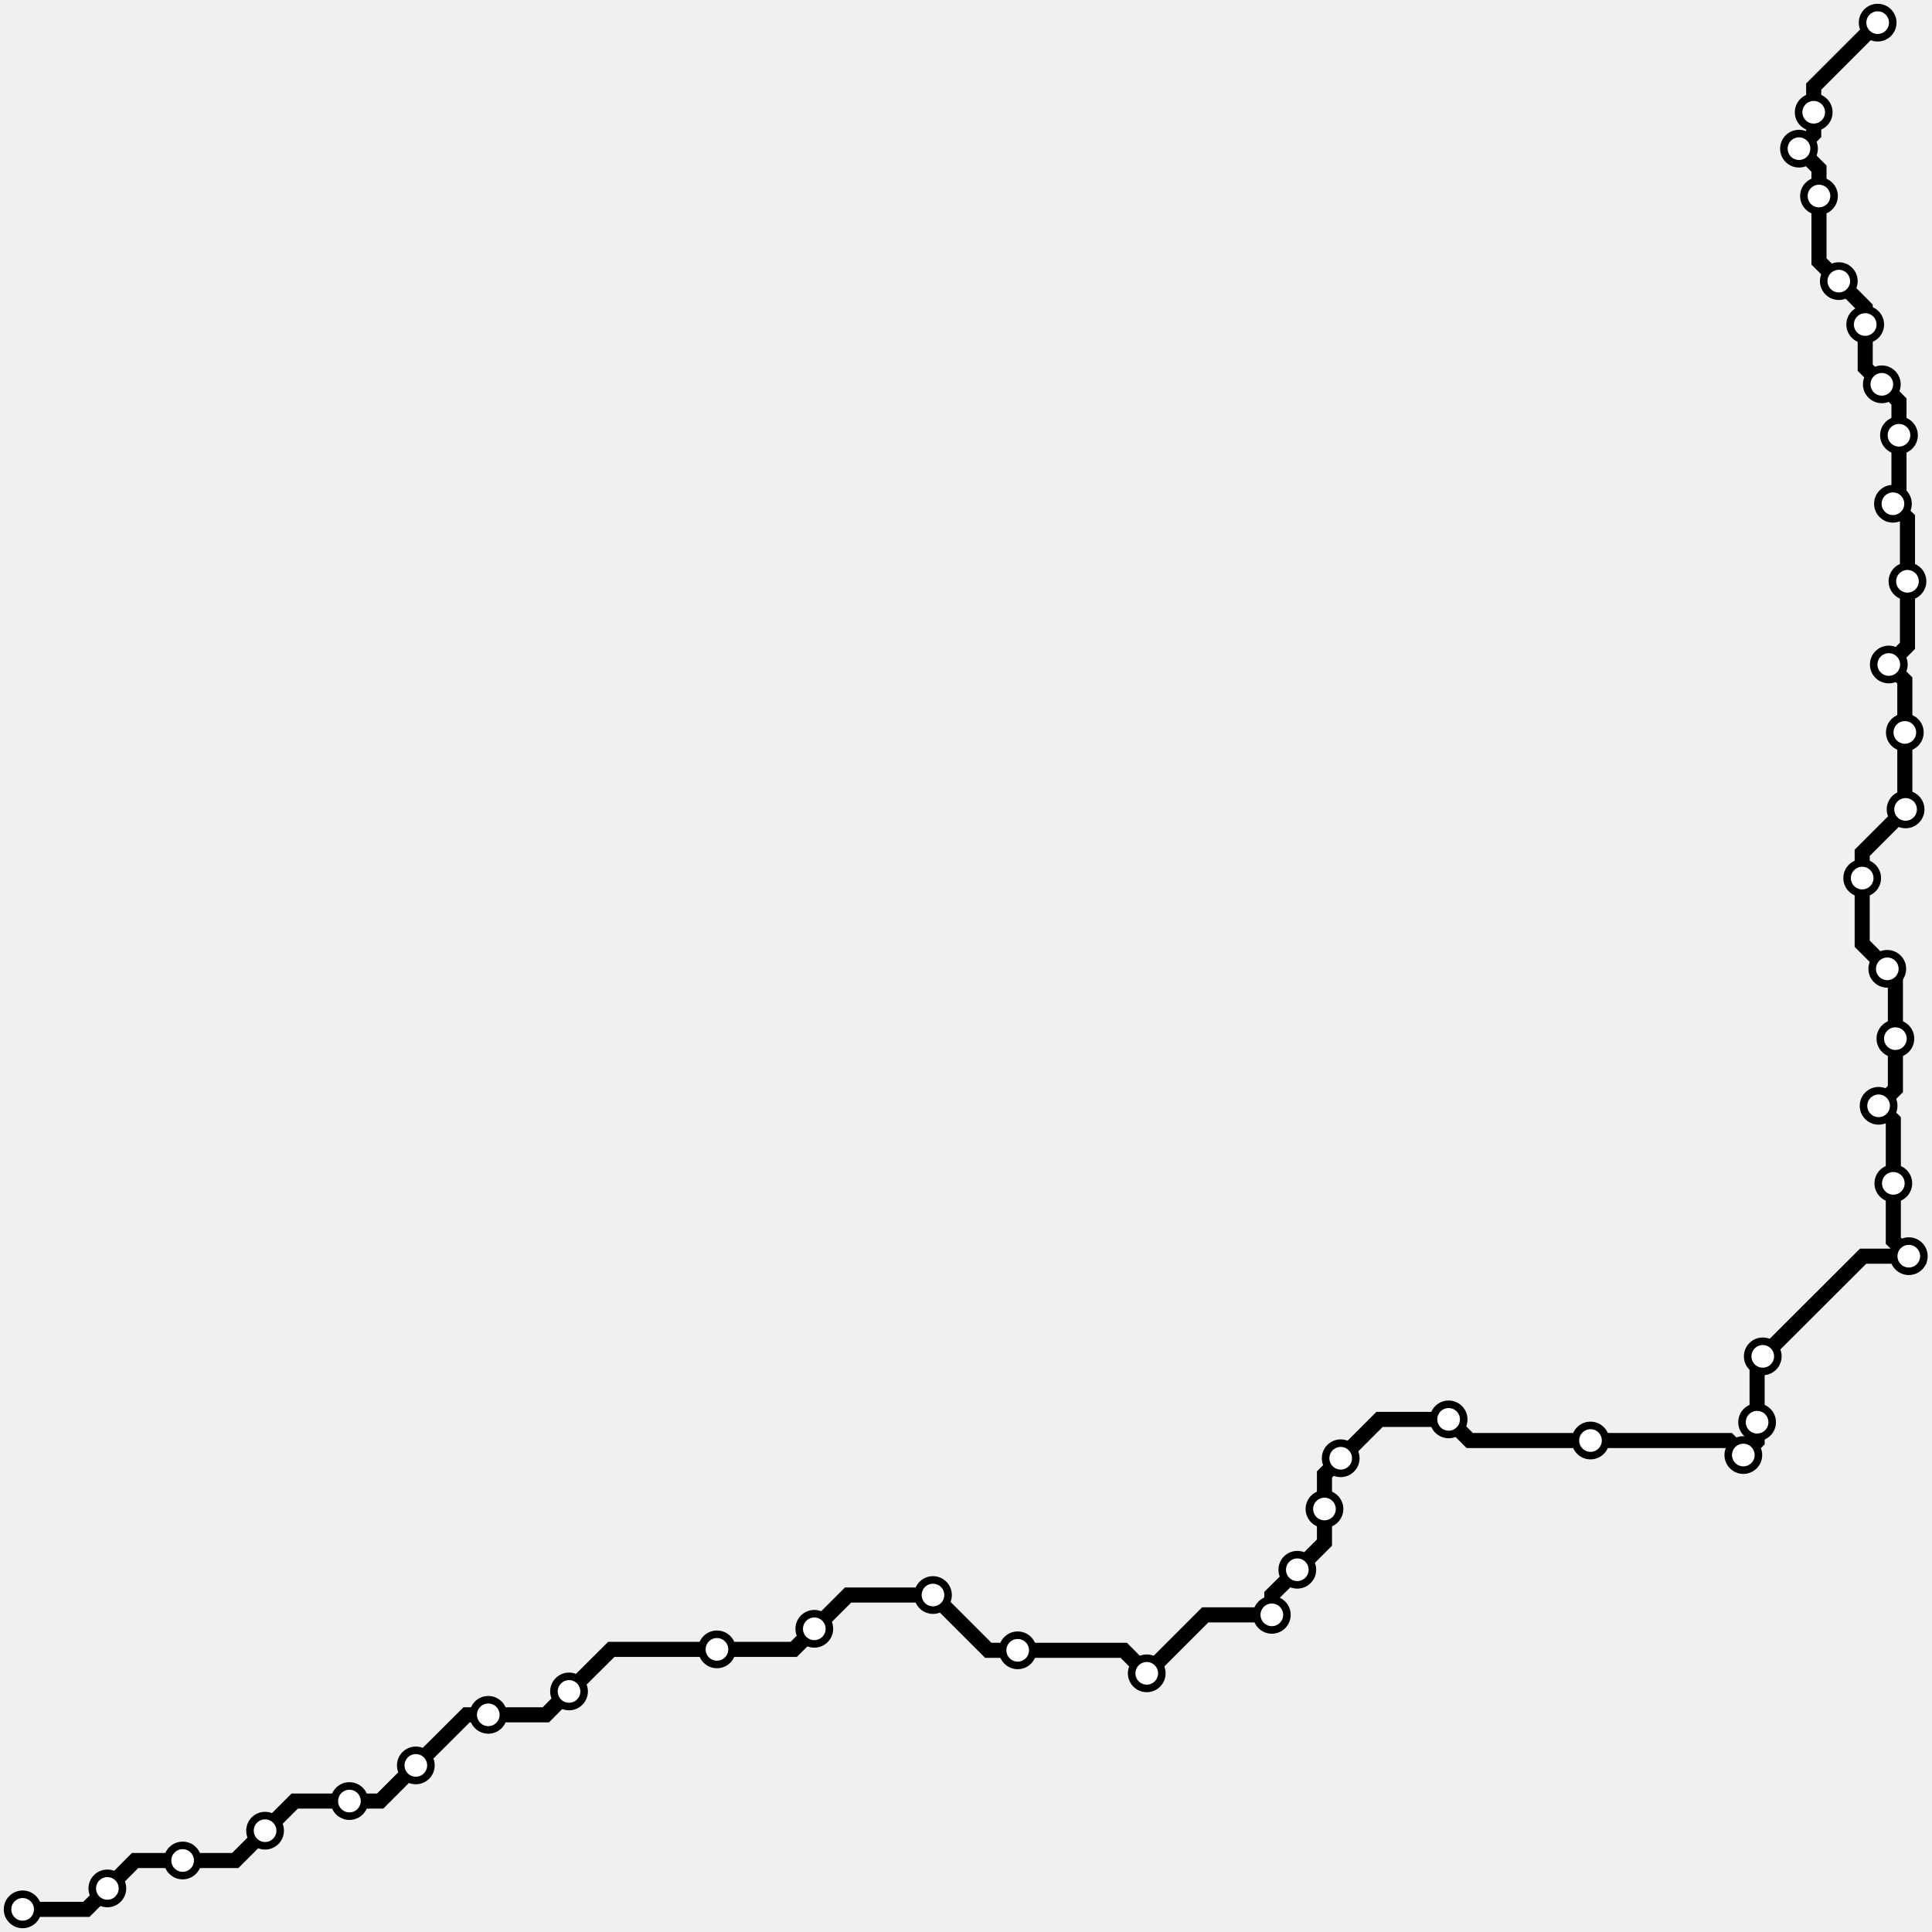
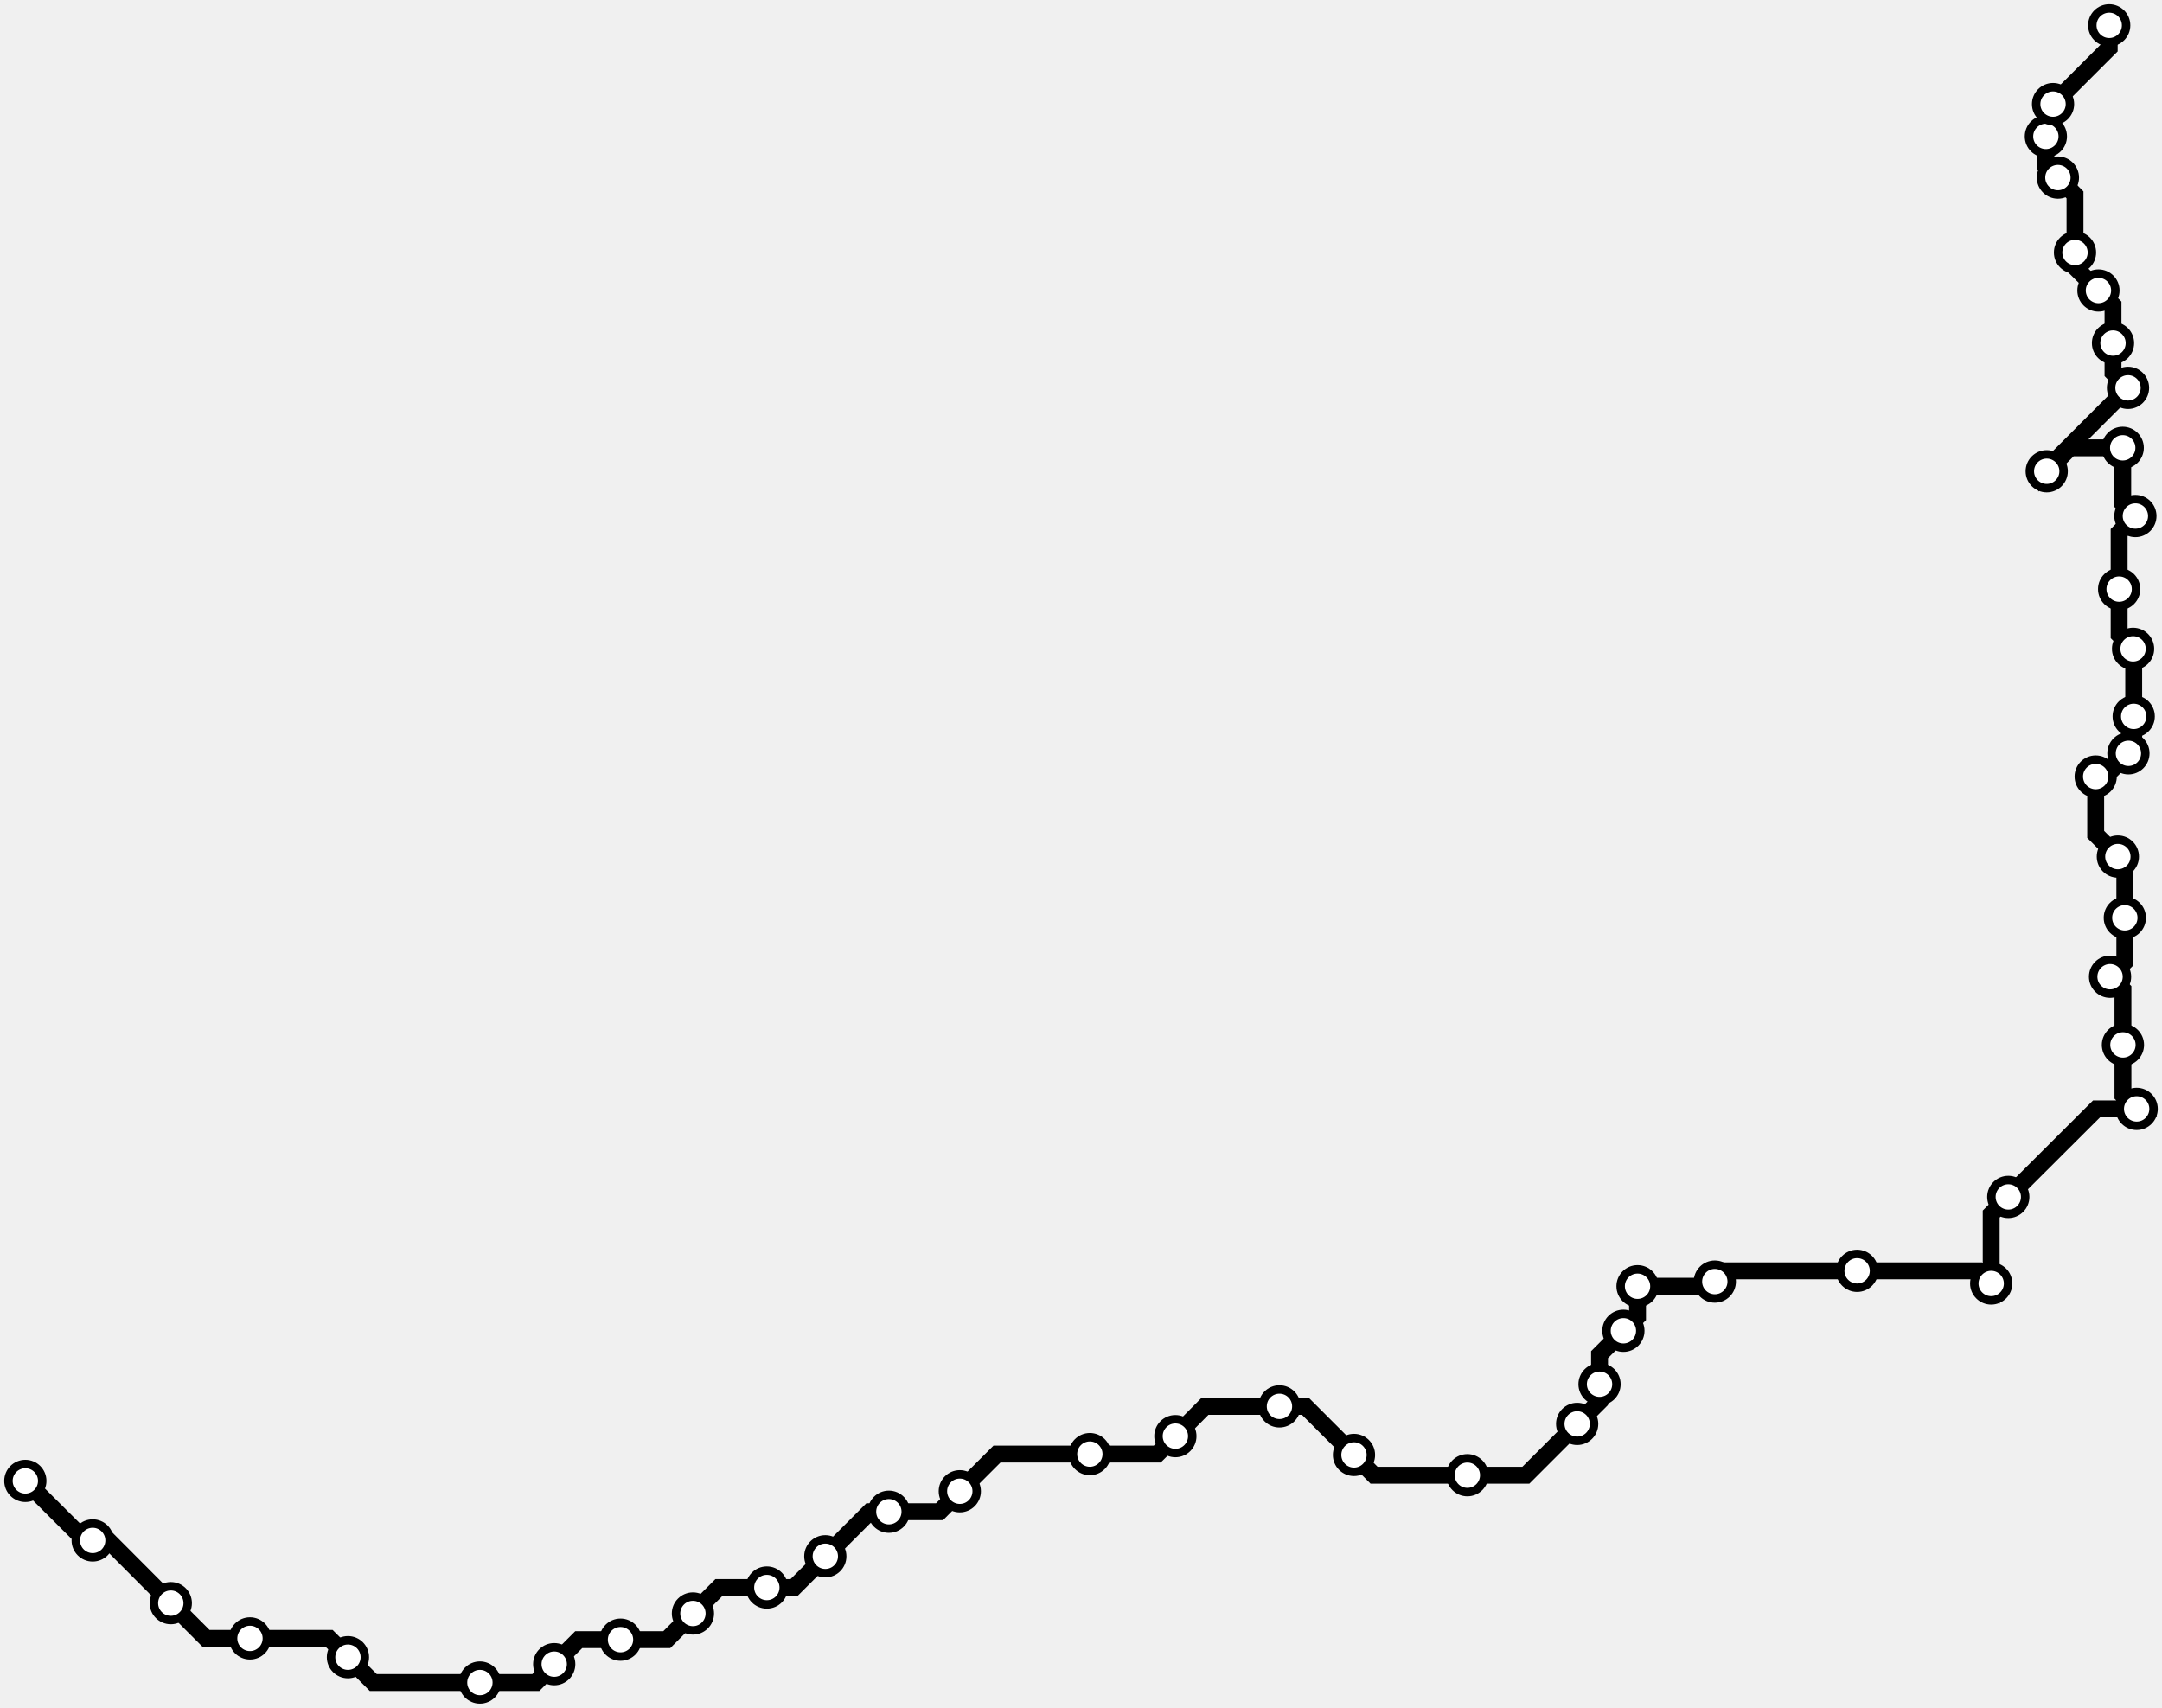
- <svg xmlns="http://www.w3.org/2000/svg" width="1023.7" height="1024.0">
-   <path d="M995.2 12.0 L961.3 45.9 L961.3 59.5 L961.3 71.0 L953.5 78.8 L964.1 89.4 L964.1 103.9 L964.1 138.6 L974.6 149.0 L988.6 163.1 L988.6 172.0 L988.6 194.9 L997.4 203.7 L1006.5 212.8 L1006.5 230.7 L1006.5 263.8 L1003.3 267.0 L1011.0 274.7 L1011.0 308.1 L1011.0 342.3 L1001.1 352.2 L1009.6 360.7 L1009.6 388.2 L1009.6 428.7 L1010.0 429.0 L987.0 452.0 L987.0 465.4 L987.0 500.2 L1000.3 513.5 L1004.6 517.8 L1004.6 550.5 L1004.6 577.2 L995.7 586.1 L1003.5 593.8 L1003.5 627.2 L1003.5 657.6 L1011.7 665.8 L987.5 665.8 L934.3 718.9 L931.3 722.0 L931.3 753.8 L931.3 763.9 L924.0 771.2 L916.3 763.5 L843.0 763.5 L779.0 763.5 L767.8 752.3 L731.2 752.3 L710.6 772.9 L702.0 781.5 L702.0 799.8 L702.0 817.6 L687.6 832.0 L674.1 845.4 L674.1 855.9 L638.8 855.9 L607.8 886.9 L595.6 874.7 L539.4 874.7 L523.8 874.7 L494.5 845.4 L449.5 845.4 L431.6 863.3 L420.7 874.2 L380.0 874.2 L324.0 874.2 L301.6 896.5 L289.3 908.9 L258.8 908.9 L247.3 908.9 L220.4 935.7 L201.5 954.6 L185.2 954.6 L156.2 954.6 L140.5 970.3 L124.7 986.1 L96.8 986.1 L71.6 986.1 L56.9 1000.9 L45.8 1012.0 L12.0 1012.0 " />
-   <circle cx="995.2" cy="12.0" r="8" />
-   <circle cx="961.3" cy="59.5" r="8" />
-   <circle cx="953.5" cy="78.8" r="8" />
-   <circle cx="964.1" cy="103.9" r="8" />
-   <circle cx="974.6" cy="149.0" r="8" />
-   <circle cx="988.6" cy="172.0" r="8" />
-   <circle cx="997.4" cy="203.7" r="8" />
-   <circle cx="1006.5" cy="230.7" r="8" />
-   <circle cx="1003.3" cy="267.0" r="8" />
-   <circle cx="1011.0" cy="308.1" r="8" />
-   <circle cx="1001.1" cy="352.2" r="8" />
-   <circle cx="1009.6" cy="388.2" r="8" />
-   <circle cx="1010.0" cy="429.0" r="8" />
-   <circle cx="987.0" cy="465.4" r="8" />
-   <circle cx="1000.3" cy="513.5" r="8" />
-   <circle cx="1004.6" cy="550.5" r="8" />
-   <circle cx="995.7" cy="586.1" r="8" />
-   <circle cx="1003.5" cy="627.2" r="8" />
-   <circle cx="1011.7" cy="665.8" r="8" />
-   <circle cx="934.3" cy="718.9" r="8" />
-   <circle cx="931.3" cy="753.8" r="8" />
-   <circle cx="924.0" cy="771.2" r="8" />
-   <circle cx="843.0" cy="763.5" r="8" />
-   <circle cx="767.8" cy="752.3" r="8" />
-   <circle cx="710.6" cy="772.9" r="8" />
-   <circle cx="702.0" cy="799.8" r="8" />
-   <circle cx="687.6" cy="832.0" r="8" />
-   <circle cx="674.1" cy="855.9" r="8" />
-   <circle cx="607.8" cy="886.9" r="8" />
-   <circle cx="539.4" cy="874.7" r="8" />
-   <circle cx="494.5" cy="845.4" r="8" />
-   <circle cx="431.6" cy="863.3" r="8" />
-   <circle cx="380.0" cy="874.2" r="8" />
-   <circle cx="301.6" cy="896.5" r="8" />
-   <circle cx="258.8" cy="908.9" r="8" />
-   <circle cx="220.4" cy="935.7" r="8" />
-   <circle cx="185.2" cy="954.6" r="8" />
-   <circle cx="140.5" cy="970.3" r="8" />
-   <circle cx="96.8" cy="986.1" r="8" />
-   <circle cx="56.9" cy="1000.9" r="8" />
-   <circle cx="12.0" cy="1012.0" r="8" />
+ <svg xmlns="http://www.w3.org/2000/svg" width="1024.0" height="808.9">
+   <path d="M12.0 701.4 L40.3 729.6 L43.9 729.6 L51.3 729.6 L80.9 759.3 L97.6 776.0 L118.4 776.0 L155.9 776.0 L164.8 784.9 L176.8 796.9 L227.3 796.9 L253.8 796.9 L262.5 788.2 L274.1 776.6 L293.9 776.6 L315.8 776.6 L328.2 764.2 L340.5 751.9 L363.2 751.9 L376.1 751.9 L390.9 737.1 L412.0 716.0 L421.0 716.0 L445.0 716.0 L454.6 706.3 L472.2 688.7 L516.2 688.7 L548.1 688.7 L556.7 680.2 L570.7 666.1 L606.0 666.1 L618.3 666.1 L641.3 689.1 L650.8 698.7 L695.0 698.7 L722.7 698.7 L747.0 674.4 L757.6 663.8 L757.6 655.6 L757.6 641.6 L768.9 630.3 L775.6 623.6 L775.6 609.2 L809.9 609.2 L812.2 607.0 L817.3 601.9 L879.6 601.9 L937.1 601.9 L943.1 607.9 L943.1 575.0 L951.2 566.9 L993.0 525.2 L1012.0 525.2 L1005.5 518.7 L1005.5 494.9 L1005.5 468.7 L999.4 462.6 L1006.4 455.6 L1006.4 434.7 L1006.4 409.0 L1003.1 405.7 L992.6 395.2 L992.6 367.8 L997.1 367.8 L1008.1 356.8 L1010.6 354.3 L1010.6 339.3 L1010.6 307.6 L1010.3 307.3 L1003.7 300.6 L1003.7 279.0 L1003.7 252.2 L1011.4 244.4 L1005.4 238.4 L1005.4 212.1 L980.5 212.1 L969.4 223.2 L969.4 222.2 L1007.9 183.7 L1000.8 176.5 L1000.8 162.5 L1000.8 144.5 L993.9 137.6 L982.8 126.6 L982.8 119.6 L982.8 92.3 L974.7 84.1 L969.0 78.5 L969.0 64.6 L969.0 52.8 L972.4 49.3 L999.0 22.7 L999.0 12.0 " />
+   <circle cx="12.0" cy="701.4" r="8" />
+   <circle cx="43.9" cy="729.6" r="8" />
+   <circle cx="80.9" cy="759.3" r="8" />
+   <circle cx="118.4" cy="776.0" r="8" />
+   <circle cx="164.8" cy="784.9" r="8" />
+   <circle cx="227.3" cy="796.9" r="8" />
+   <circle cx="262.5" cy="788.2" r="8" />
+   <circle cx="293.9" cy="776.6" r="8" />
+   <circle cx="328.2" cy="764.2" r="8" />
+   <circle cx="363.2" cy="751.9" r="8" />
+   <circle cx="390.9" cy="737.1" r="8" />
+   <circle cx="421.0" cy="716.0" r="8" />
+   <circle cx="454.6" cy="706.3" r="8" />
+   <circle cx="516.2" cy="688.7" r="8" />
+   <circle cx="556.7" cy="680.2" r="8" />
+   <circle cx="606.0" cy="666.1" r="8" />
+   <circle cx="641.3" cy="689.1" r="8" />
+   <circle cx="695.0" cy="698.7" r="8" />
+   <circle cx="747.0" cy="674.4" r="8" />
+   <circle cx="757.6" cy="655.6" r="8" />
+   <circle cx="768.9" cy="630.3" r="8" />
+   <circle cx="775.6" cy="609.2" r="8" />
+   <circle cx="812.2" cy="607.0" r="8" />
+   <circle cx="879.6" cy="601.9" r="8" />
+   <circle cx="943.1" cy="607.9" r="8" />
+   <circle cx="951.2" cy="566.9" r="8" />
+   <circle cx="1012.0" cy="525.2" r="8" />
+   <circle cx="1005.5" cy="494.9" r="8" />
+   <circle cx="999.4" cy="462.6" r="8" />
+   <circle cx="1006.4" cy="434.7" r="8" />
+   <circle cx="1003.1" cy="405.7" r="8" />
+   <circle cx="992.6" cy="367.8" r="8" />
+   <circle cx="1008.1" cy="356.8" r="8" />
+   <circle cx="1010.6" cy="339.3" r="8" />
+   <circle cx="1010.3" cy="307.3" r="8" />
+   <circle cx="1003.7" cy="279.0" r="8" />
+   <circle cx="1011.4" cy="244.4" r="8" />
+   <circle cx="1005.4" cy="212.1" r="8" />
+   <circle cx="969.4" cy="223.2" r="8" />
+   <circle cx="1007.9" cy="183.7" r="8" />
+   <circle cx="1000.8" cy="162.5" r="8" />
+   <circle cx="993.9" cy="137.6" r="8" />
+   <circle cx="982.8" cy="119.6" r="8" />
+   <circle cx="974.7" cy="84.1" r="8" />
+   <circle cx="969.0" cy="64.6" r="8" />
+   <circle cx="972.4" cy="49.3" r="8" />
+   <circle cx="999.0" cy="12.0" r="8" />
  <style>
circle {
fill: white;
stroke: #000000;
stroke-width: 4;
}
path {
fill: none;
stroke: #000000;
stroke-width: 8;
}</style>
</svg>
